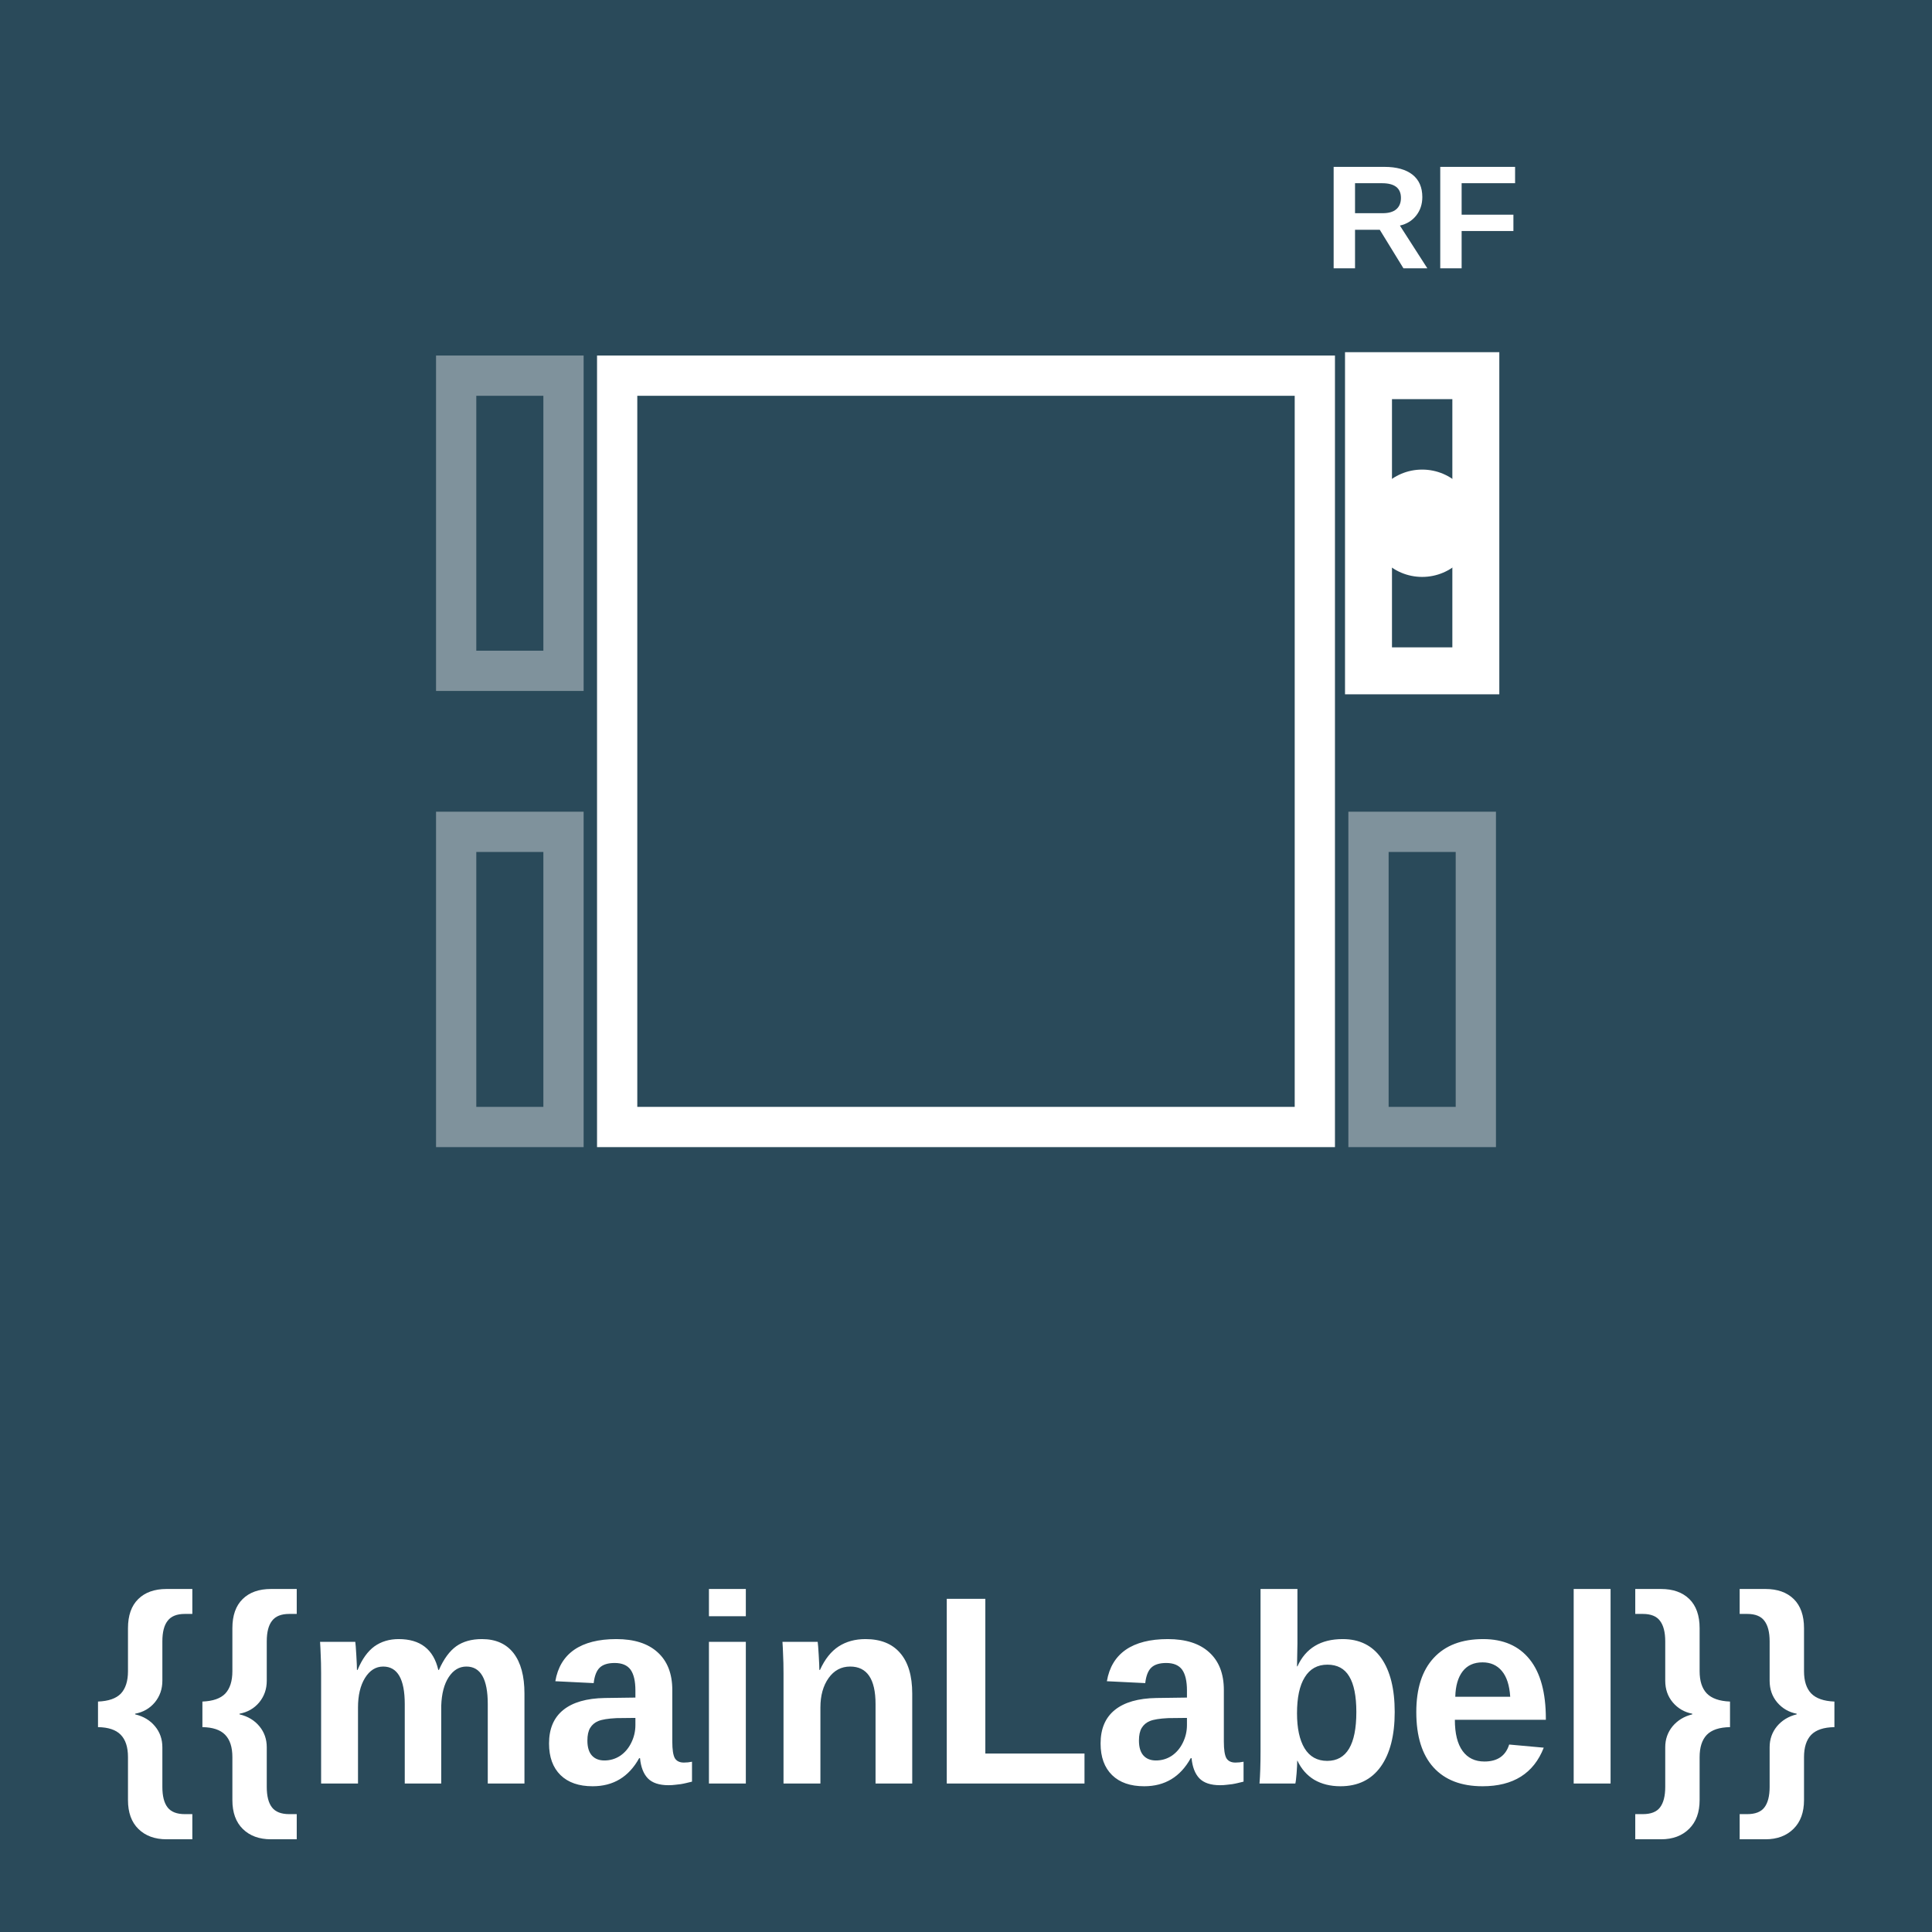
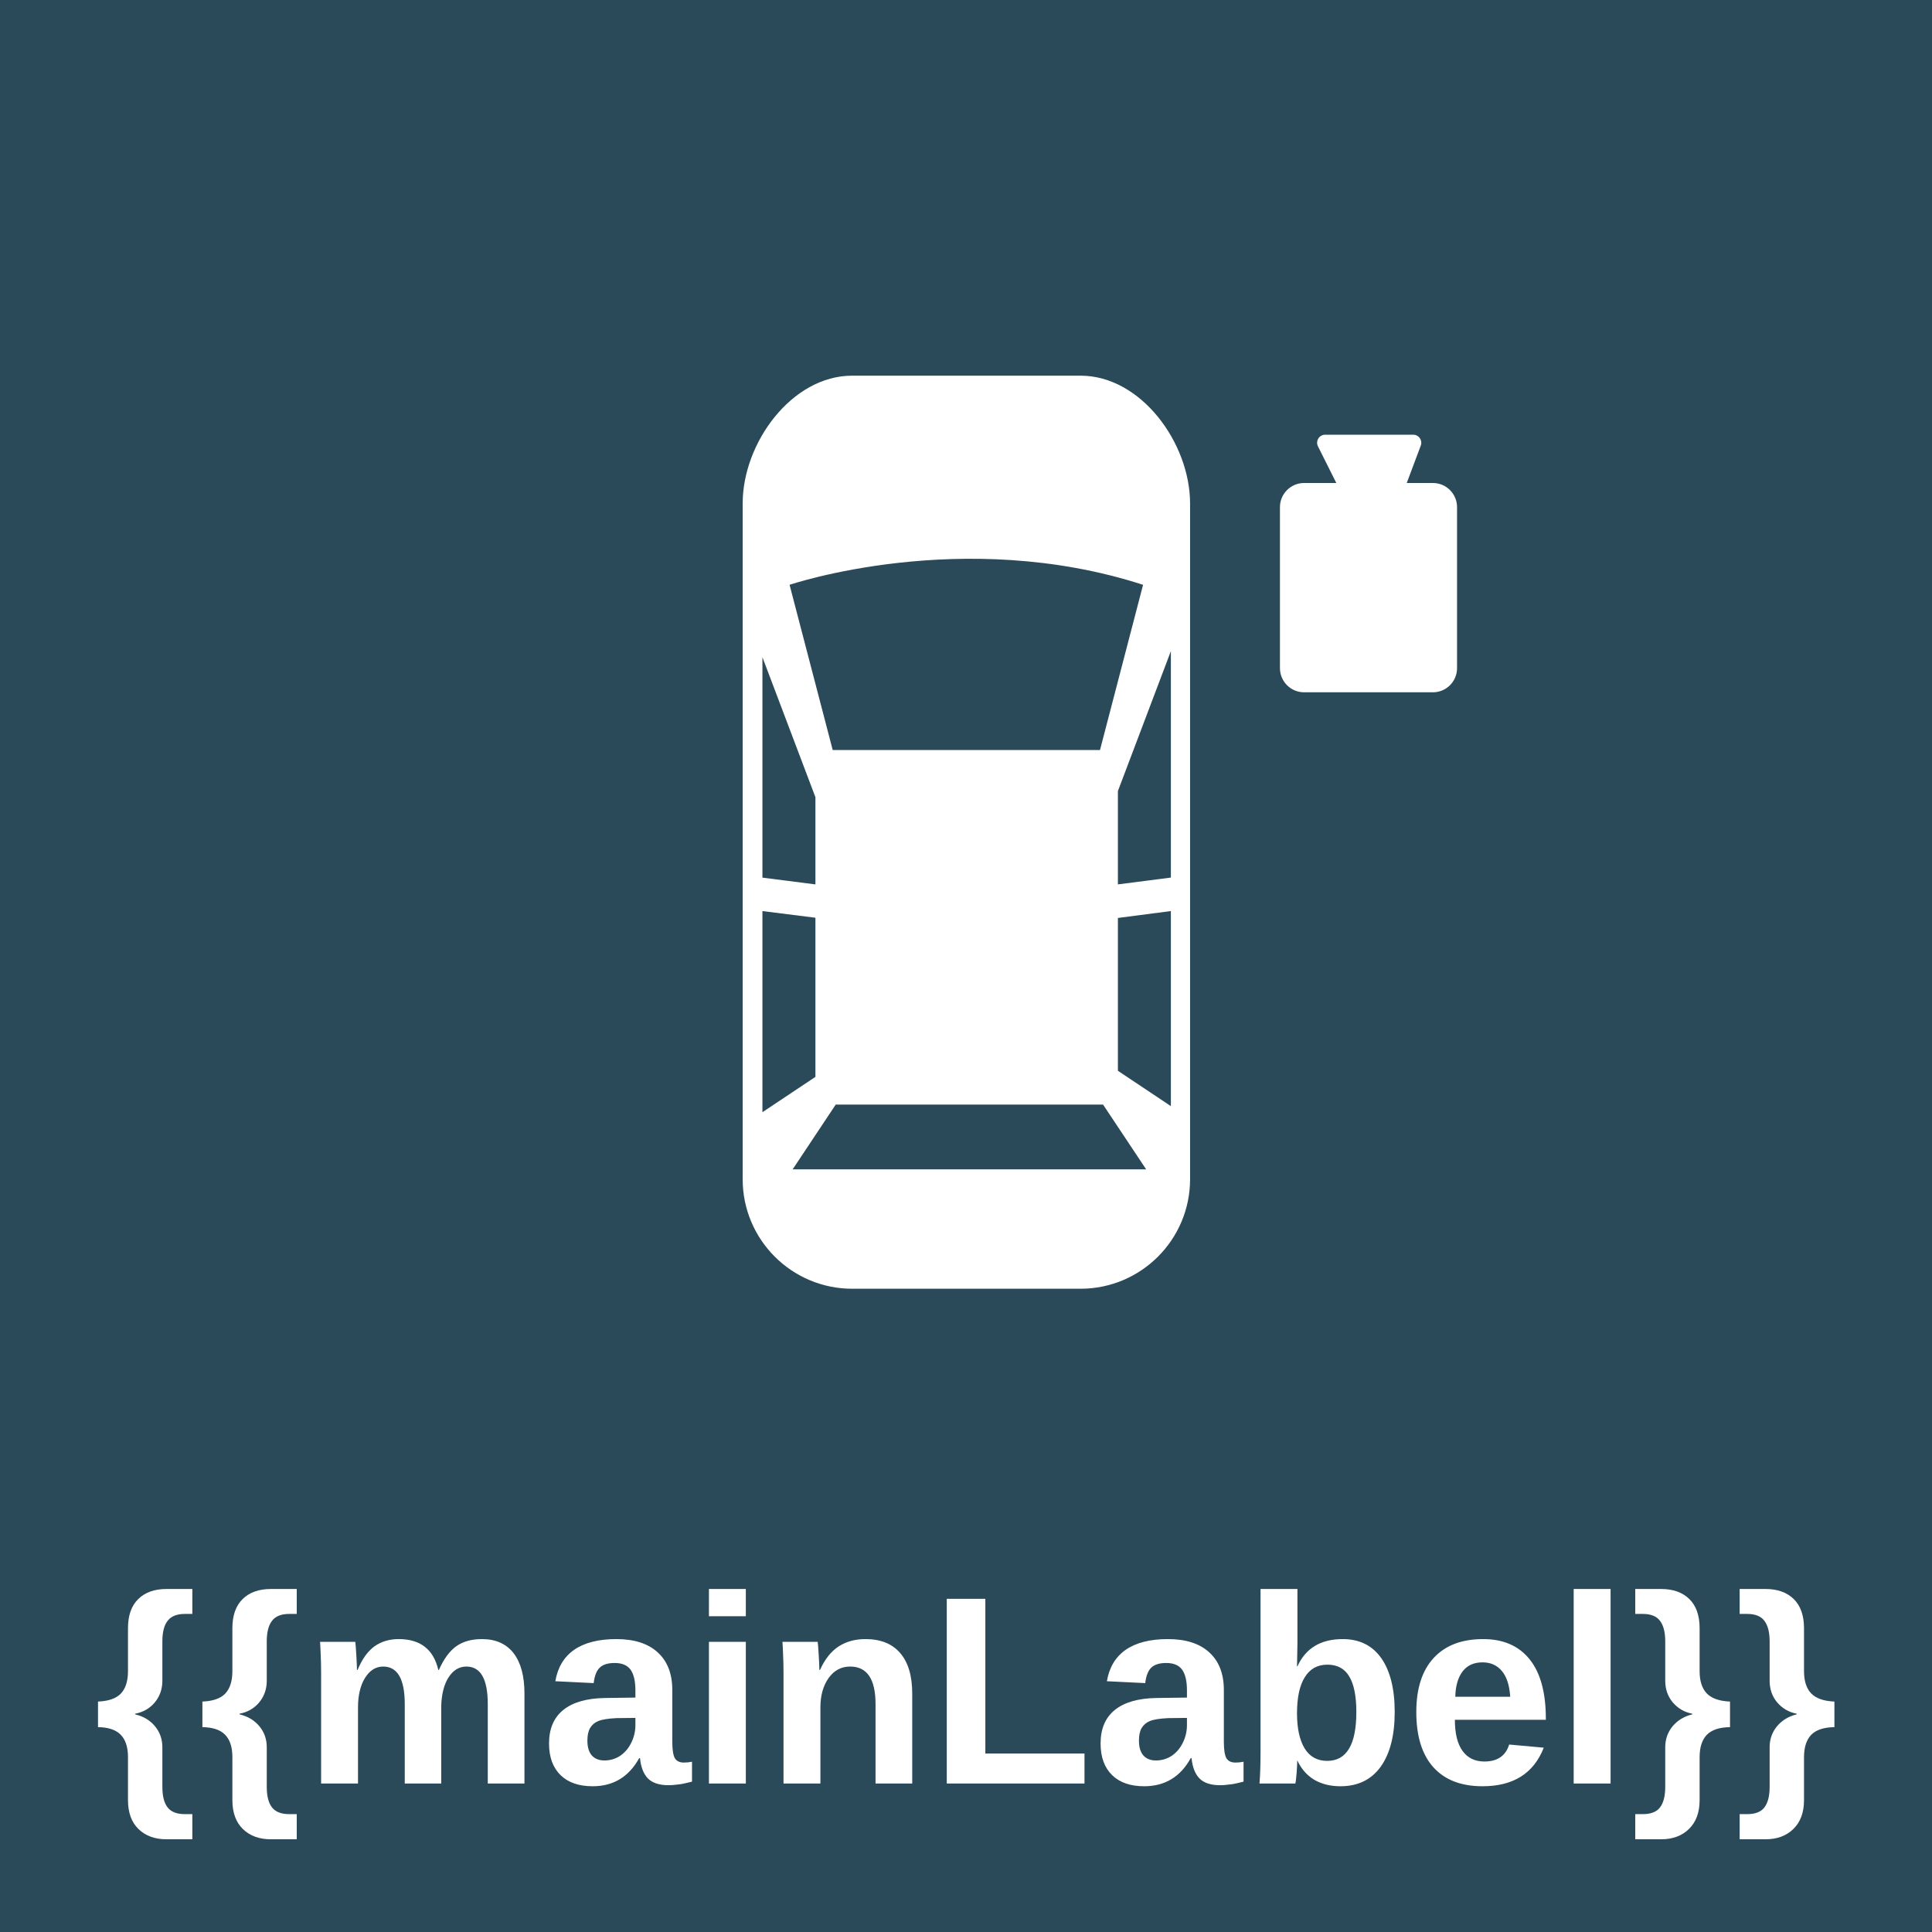
<svg xmlns="http://www.w3.org/2000/svg" viewBox="0 0 144 144">
  <g filter="url(#activity-state)">
    <rect x="0" y="0" width="144" height="144" fill="#2a4a5a" />
-     <g stroke="#ffffff" stroke-width="3" fill="none">
-       <rect x="46" y="28" width="52" height="56" />
-       <rect x="34" y="28" width="8" height="22" opacity="0.4" />
-       <rect x="102" y="28" width="8" height="22" opacity="0.4" />
-       <rect x="34" y="62" width="8" height="22" opacity="0.4" />
-       <rect x="102" y="62" width="8" height="22" opacity="0.4" />
+     <g transform="translate(38, 28) scale(1.447)">
+       <path d="M29.395,0H17.636c-3.117,0-5.643,3.467-5.643,6.584v34.804c0,3.116,2.526,5.644,5.643,5.644h11.759         c3.116,0,5.644-2.527,5.644-5.644V6.584C35.037,3.467,32.511,0,29.395,0z M34.05,14.188v11.665l-2.729,0.351v-4.806L34.05,14.188z          M32.618,10.773c-1.016,3.9-2.219,8.51-2.219,8.51H16.631l-2.222-8.51C14.41,10.773,23.293,7.755,32.618,10.773z M15.741,21.713         v4.492l-2.73-0.349V14.502L15.741,21.713z M13.011,37.938V27.579l2.73,0.343v8.196L13.011,37.938z M14.568,40.882l2.218-3.336         h13.771l2.219,3.336H14.568z M31.321,35.805v-7.872l2.729-0.355v10.048L31.321,35.805z" fill="#ffffff" />
    </g>
-     <rect x="102" y="28" width="8" height="22" stroke="#ffffff" stroke-width="3.5" fill="none" />
-     <circle cx="106" cy="39" r="4" fill="#ffffff" />
-     <text x="106" y="20" text-anchor="middle" fill="#ffffff" font-family="Arial, sans-serif" font-size="11" font-weight="bold">RF</text>
+     <g transform="translate(102, 42) rotate(-90) scale(1.2) translate(-12, -12.5)">
+       <path fill-rule="evenodd" clip-rule="evenodd" d="M5.5 7H15.5C16.328 7 17 7.672 17 8.5V10.5L19.276 9.362C19.609 9.196 20 9.437 20 9.809V15.278C20 15.628 19.651 15.869 19.324 15.747L17 14.875V16.5C17 17.328 16.328 18 15.5 18H5.5C4.672 18 4 17.328 4 16.5V8.5C4 7.672 4.672 7 5.5 7Z" fill="#ffffff" />
+     </g>
    <text x="72" y="126" text-anchor="middle" dominant-baseline="central" fill="#ffffff" font-family="Arial, sans-serif" font-size="20" font-weight="bold">{{mainLabel}}</text>
  </g>
</svg>
